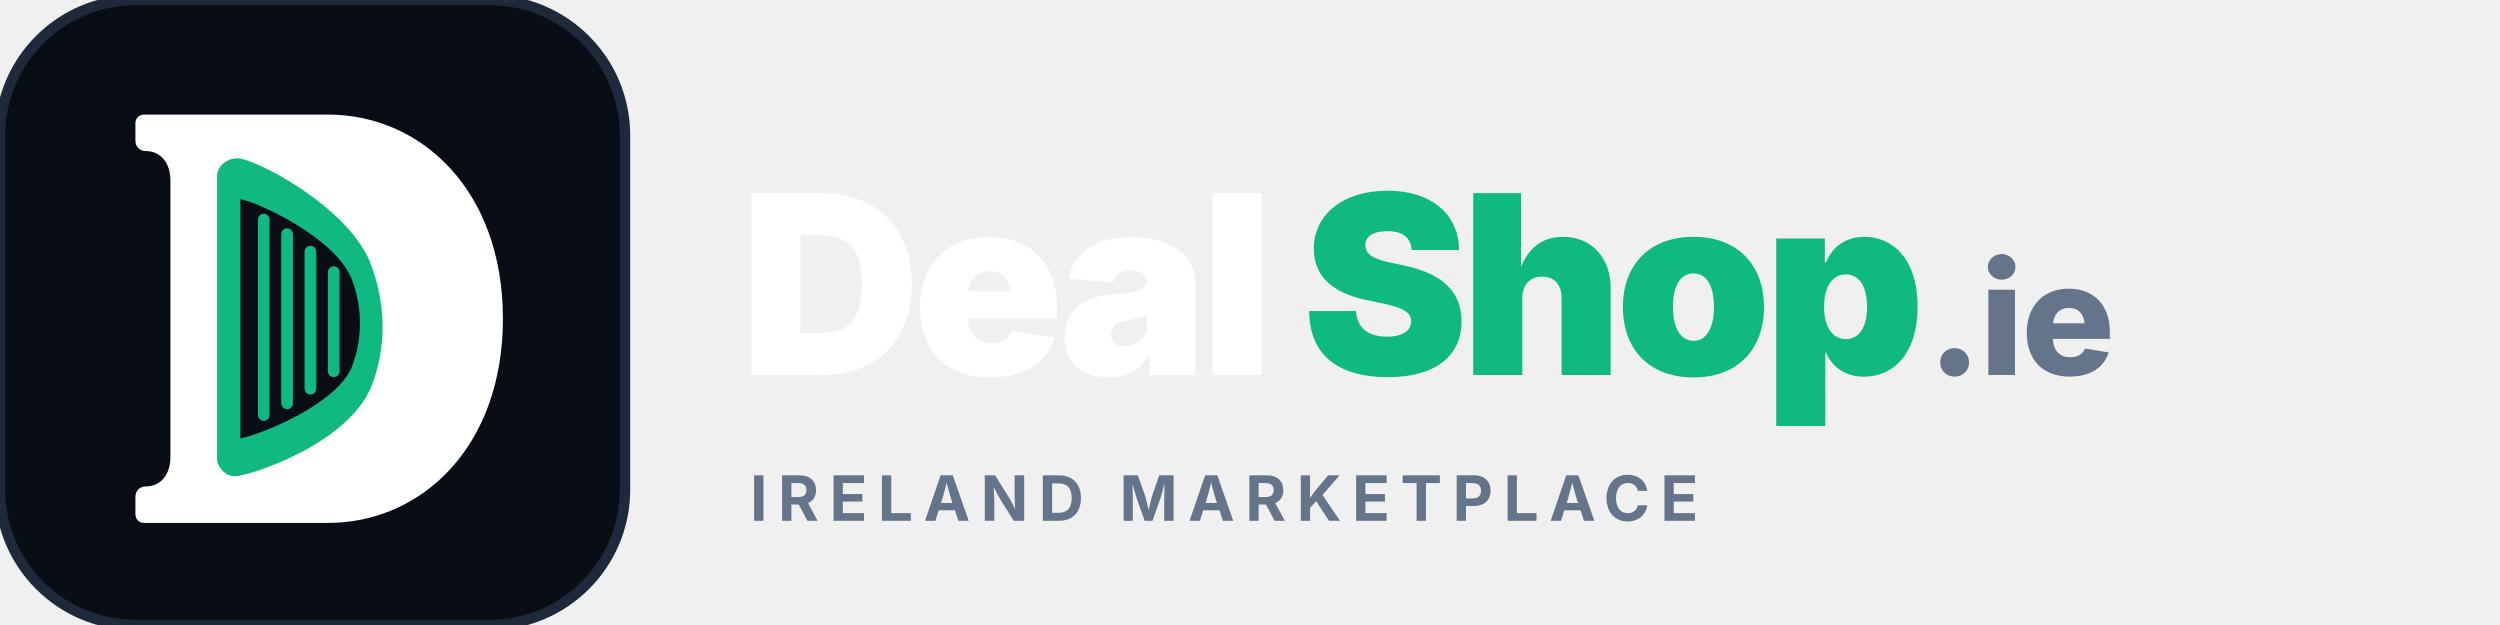
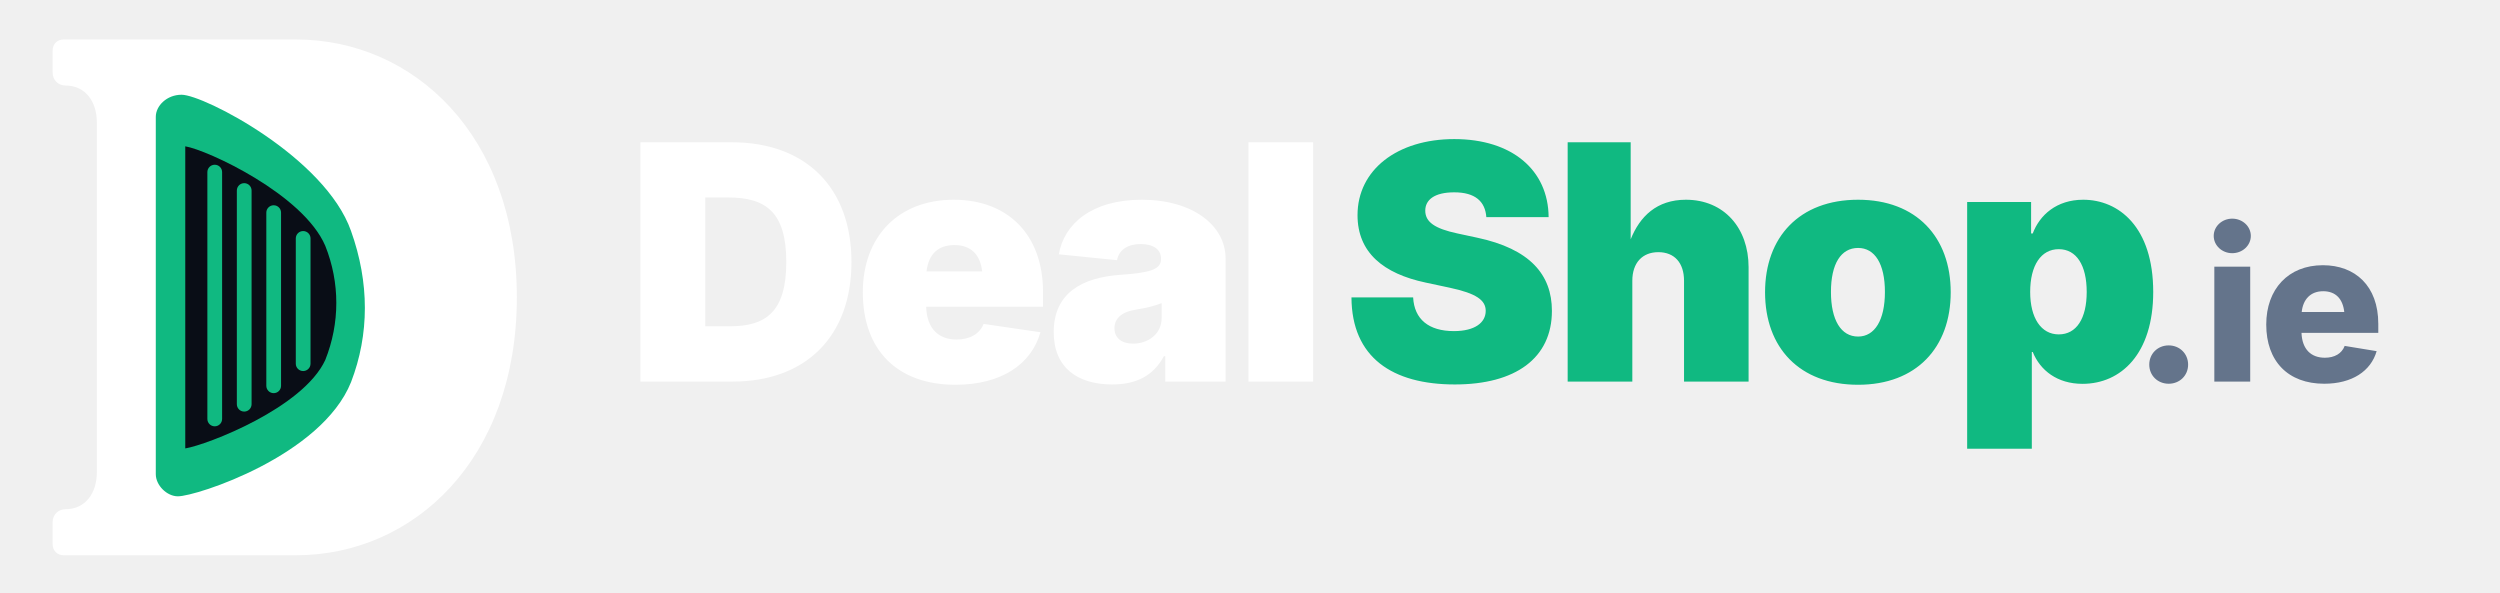
- <svg xmlns="http://www.w3.org/2000/svg" width="480" height="120" viewBox="0 0 480 120" fill="none">
-   <g transform="translate(0, 0)">
-     <rect width="120" height="120" rx="26" fill="#090D16" stroke="#1E293B" stroke-width="2" />
-     <g transform="translate(26, 22) scale(0.28)">
-       <path d="M12 0 H 132 C 196 0 252 52 252 140 C 252 228 196 280 132 280 H 6 C 2.5 280 0 277.5 0 274 V 262 C 0 258 3 255 7 255 C 18 255 24 246 24 235 V 45 C 24 34 18 25 7 25 C 3 25 0 22 0 18 V 6 C 0 2.5 2.5 0 6 0 Z" fill="#FFFFFF" />
-       <path d="M56 42 C 56 36 62 30 70 30 C 82 30 148 64 162 104 C 172 132 172 160 162 186 C 146 226 78 248 68 248 C 62 248 56 242 56 236 Z" fill="#10B981" />
-       <path d="M72 58 V 222 C 84 220 136 200 148 174 C 156 154 156 132 148 112 C 136 84 84 60 72 58 Z" fill="#090D16" />
-       <rect x="84" y="68" width="8" height="142" rx="4" fill="#10B981" />
-       <rect x="100" y="78" width="8" height="124" rx="4" fill="#10B981" />
-       <rect x="116" y="90" width="8" height="102" rx="4" fill="#10B981" />
-       <rect x="132" y="104" width="8" height="76" rx="4" fill="#10B981" />
-     </g>
+ <svg xmlns="http://www.w3.org/2000/svg" width="380" height="90" viewBox="0 0 380 90" fill="none">
+   <g transform="translate(8, 6) scale(0.28)">
+     <path d="M12 0 H 132 C 196 0 252 52 252 140 C 252 228 196 280 132 280 H 6 C 2.5 280 0 277.5 0 274 V 262 C 0 258 3 255 7 255 C 18 255 24 246 24 235 V 45 C 24 34 18 25 7 25 C 3 25 0 22 0 18 V 6 C 0 2.5 2.5 0 6 0 Z" fill="#FFFFFF" />
+     <path d="M56 42 C 56 36 62 30 70 30 C 82 30 148 64 162 104 C 172 132 172 160 162 186 C 146 226 78 248 68 248 C 62 248 56 242 56 236 Z" fill="#10B981" />
+     <path d="M72 58 V 222 C 84 220 136 200 148 174 C 156 154 156 132 148 112 C 136 84 84 60 72 58 Z" fill="#090D16" />
+     <rect x="84" y="68" width="8" height="142" rx="4" fill="#10B981" />
+     <rect x="100" y="78" width="8" height="124" rx="4" fill="#10B981" />
+     <rect x="116" y="90" width="8" height="102" rx="4" fill="#10B981" />
+     <rect x="132" y="104" width="8" height="76" rx="4" fill="#10B981" />
  </g>
-   <text x="142" y="72" font-family="Inter, -apple-system, BlinkMacSystemFont, 'Segoe UI', Roboto, sans-serif" font-size="48" font-weight="900" letter-spacing="-1.5" fill="#FFFFFF">Deal</text>
-   <text x="250" y="72" font-family="Inter, -apple-system, BlinkMacSystemFont, 'Segoe UI', Roboto, sans-serif" font-size="48" font-weight="900" letter-spacing="-1.5" fill="#10B981">Shop</text>
-   <text x="370" y="72" font-family="Inter, -apple-system, BlinkMacSystemFont, 'Segoe UI', Roboto, sans-serif" font-size="30" font-weight="800" letter-spacing="-0.5" fill="#64748B">.ie</text>
-   <text x="144" y="100" font-family="Inter, -apple-system, BlinkMacSystemFont, 'Segoe UI', Roboto, sans-serif" font-size="12" font-weight="700" letter-spacing="2" fill="#64748B">IRELAND MARKETPLACE</text>
+   <text x="95" y="58" font-family="Inter, -apple-system, BlinkMacSystemFont, 'Segoe UI', Roboto, sans-serif" font-size="50" font-weight="900" letter-spacing="-1.5" fill="#FFFFFF">Deal</text>
+   <text x="204" y="58" font-family="Inter, -apple-system, BlinkMacSystemFont, 'Segoe UI', Roboto, sans-serif" font-size="50" font-weight="900" letter-spacing="-1.5" fill="#10B981">Shop</text>
+   <text x="324" y="58" font-family="Inter, -apple-system, BlinkMacSystemFont, 'Segoe UI', Roboto, sans-serif" font-size="32" font-weight="800" letter-spacing="-0.5" fill="#64748B">.ie</text>
</svg>
